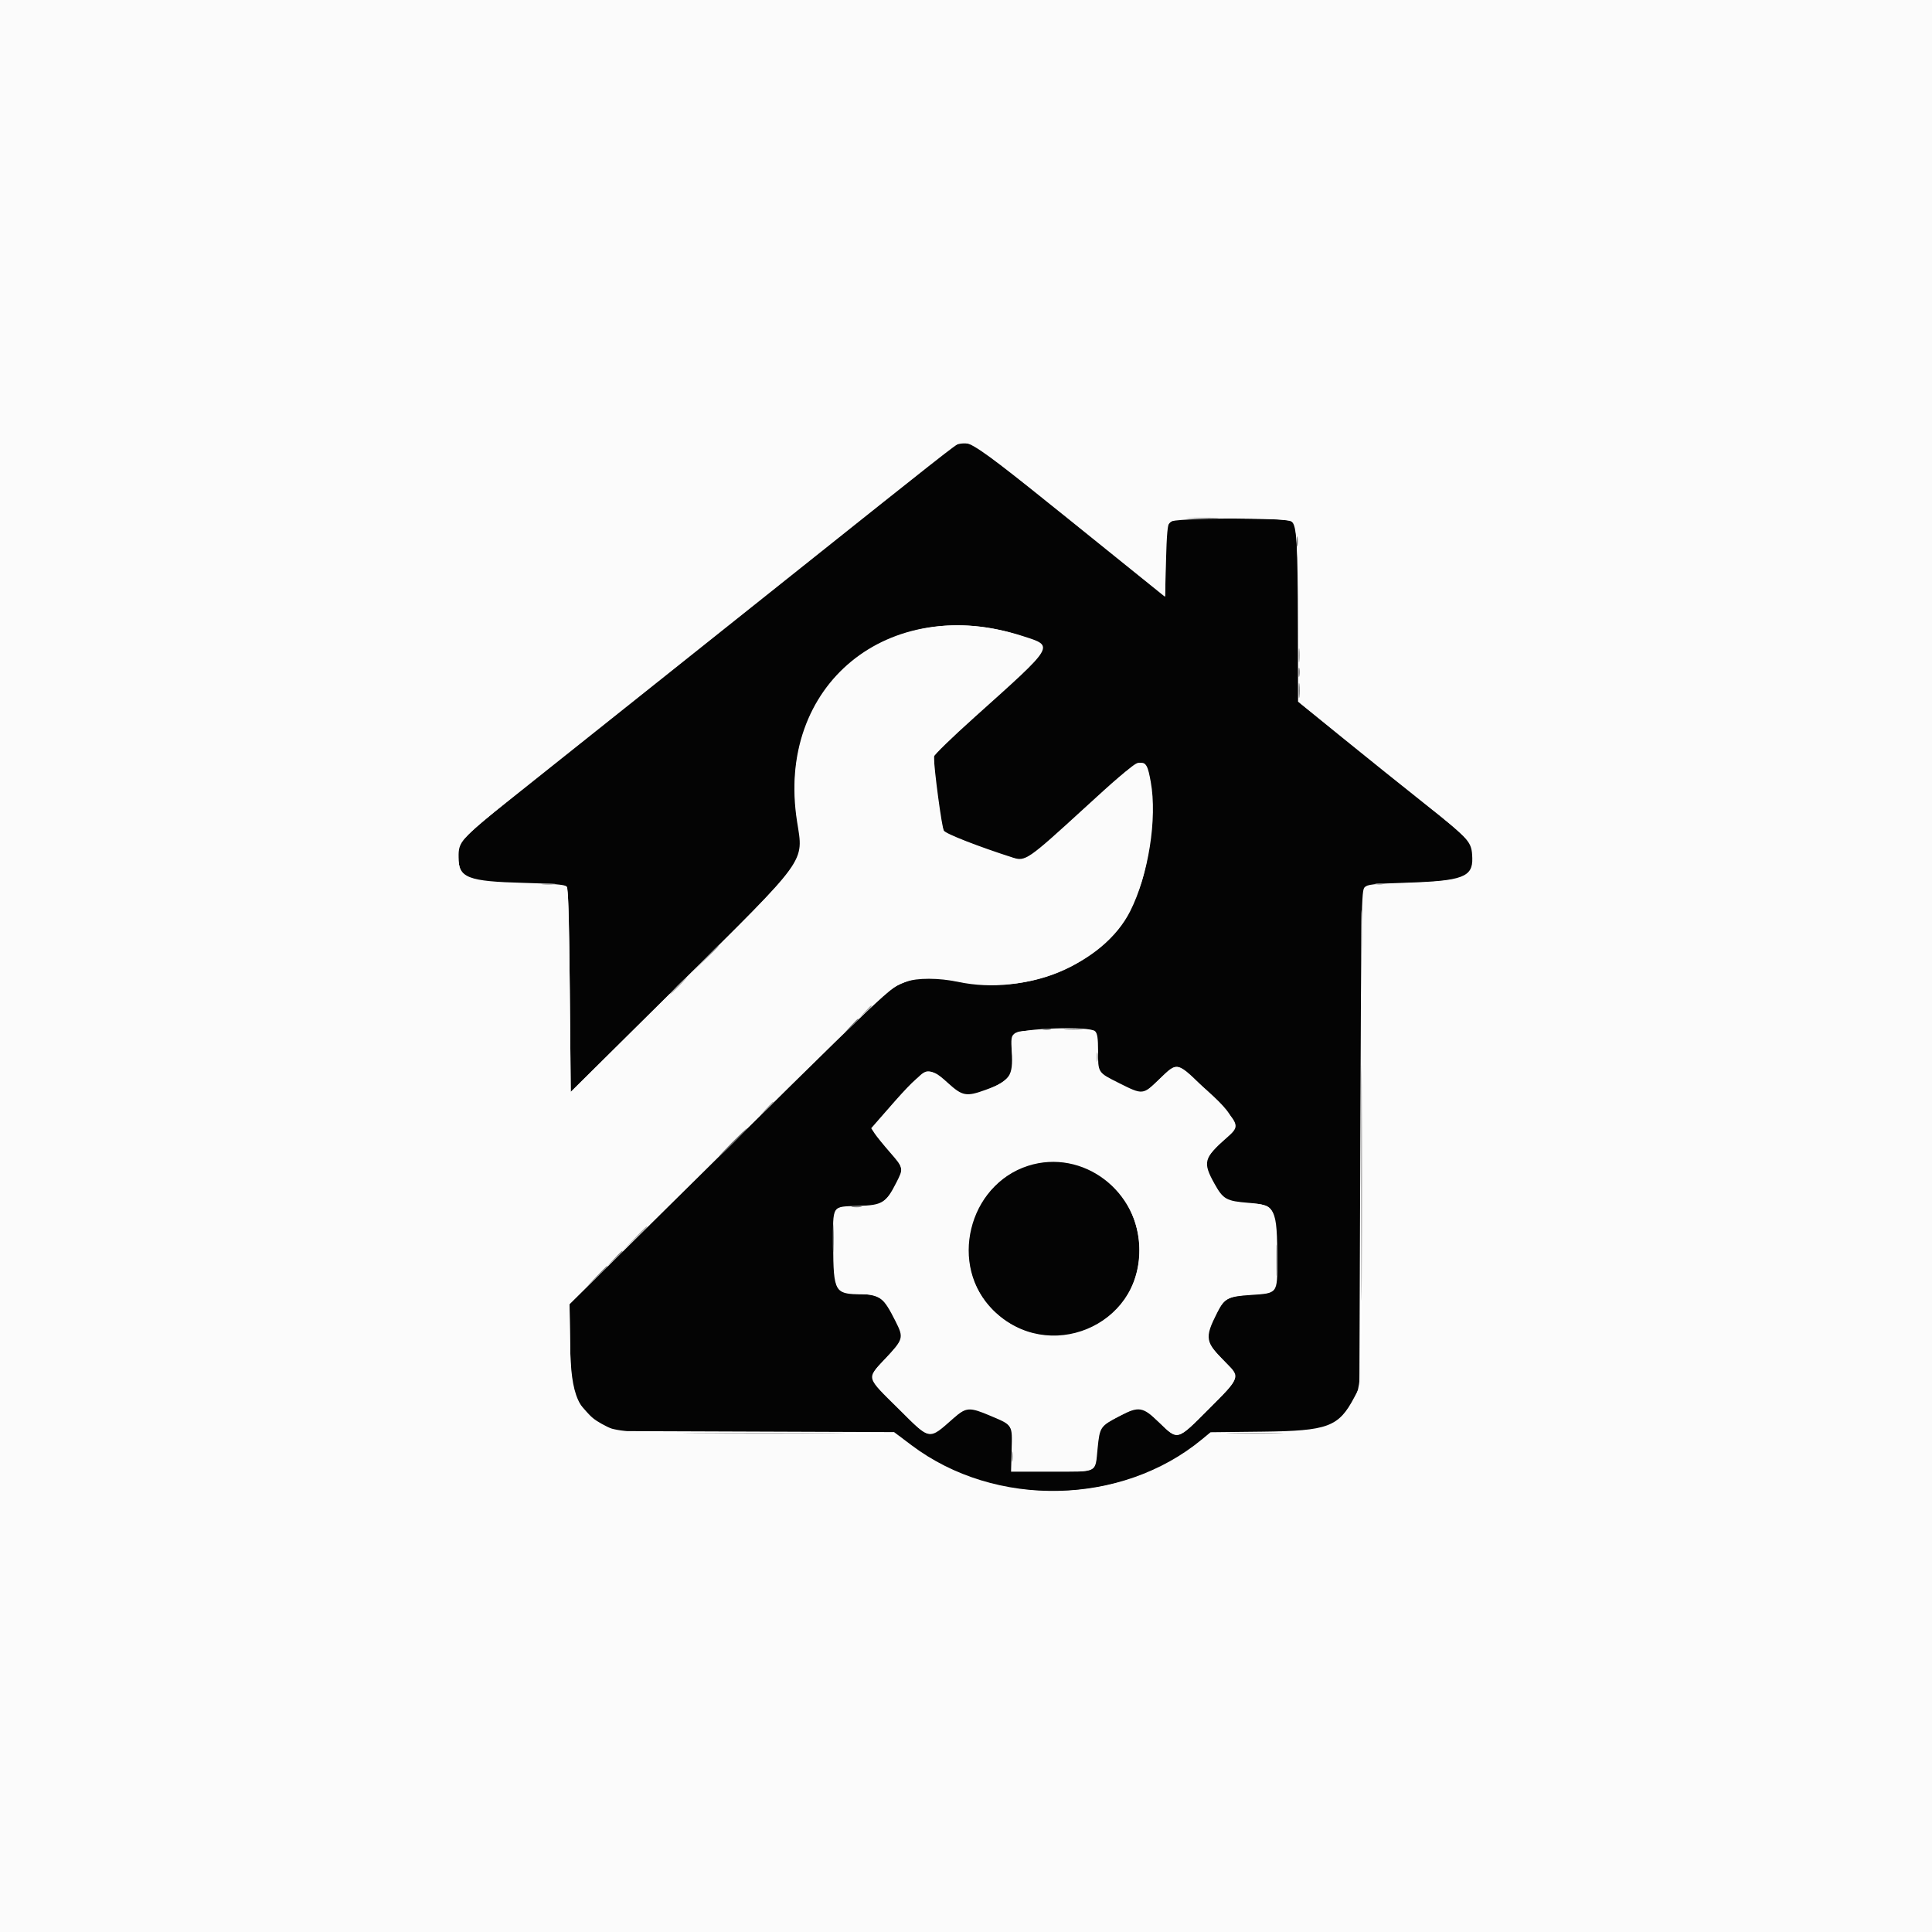
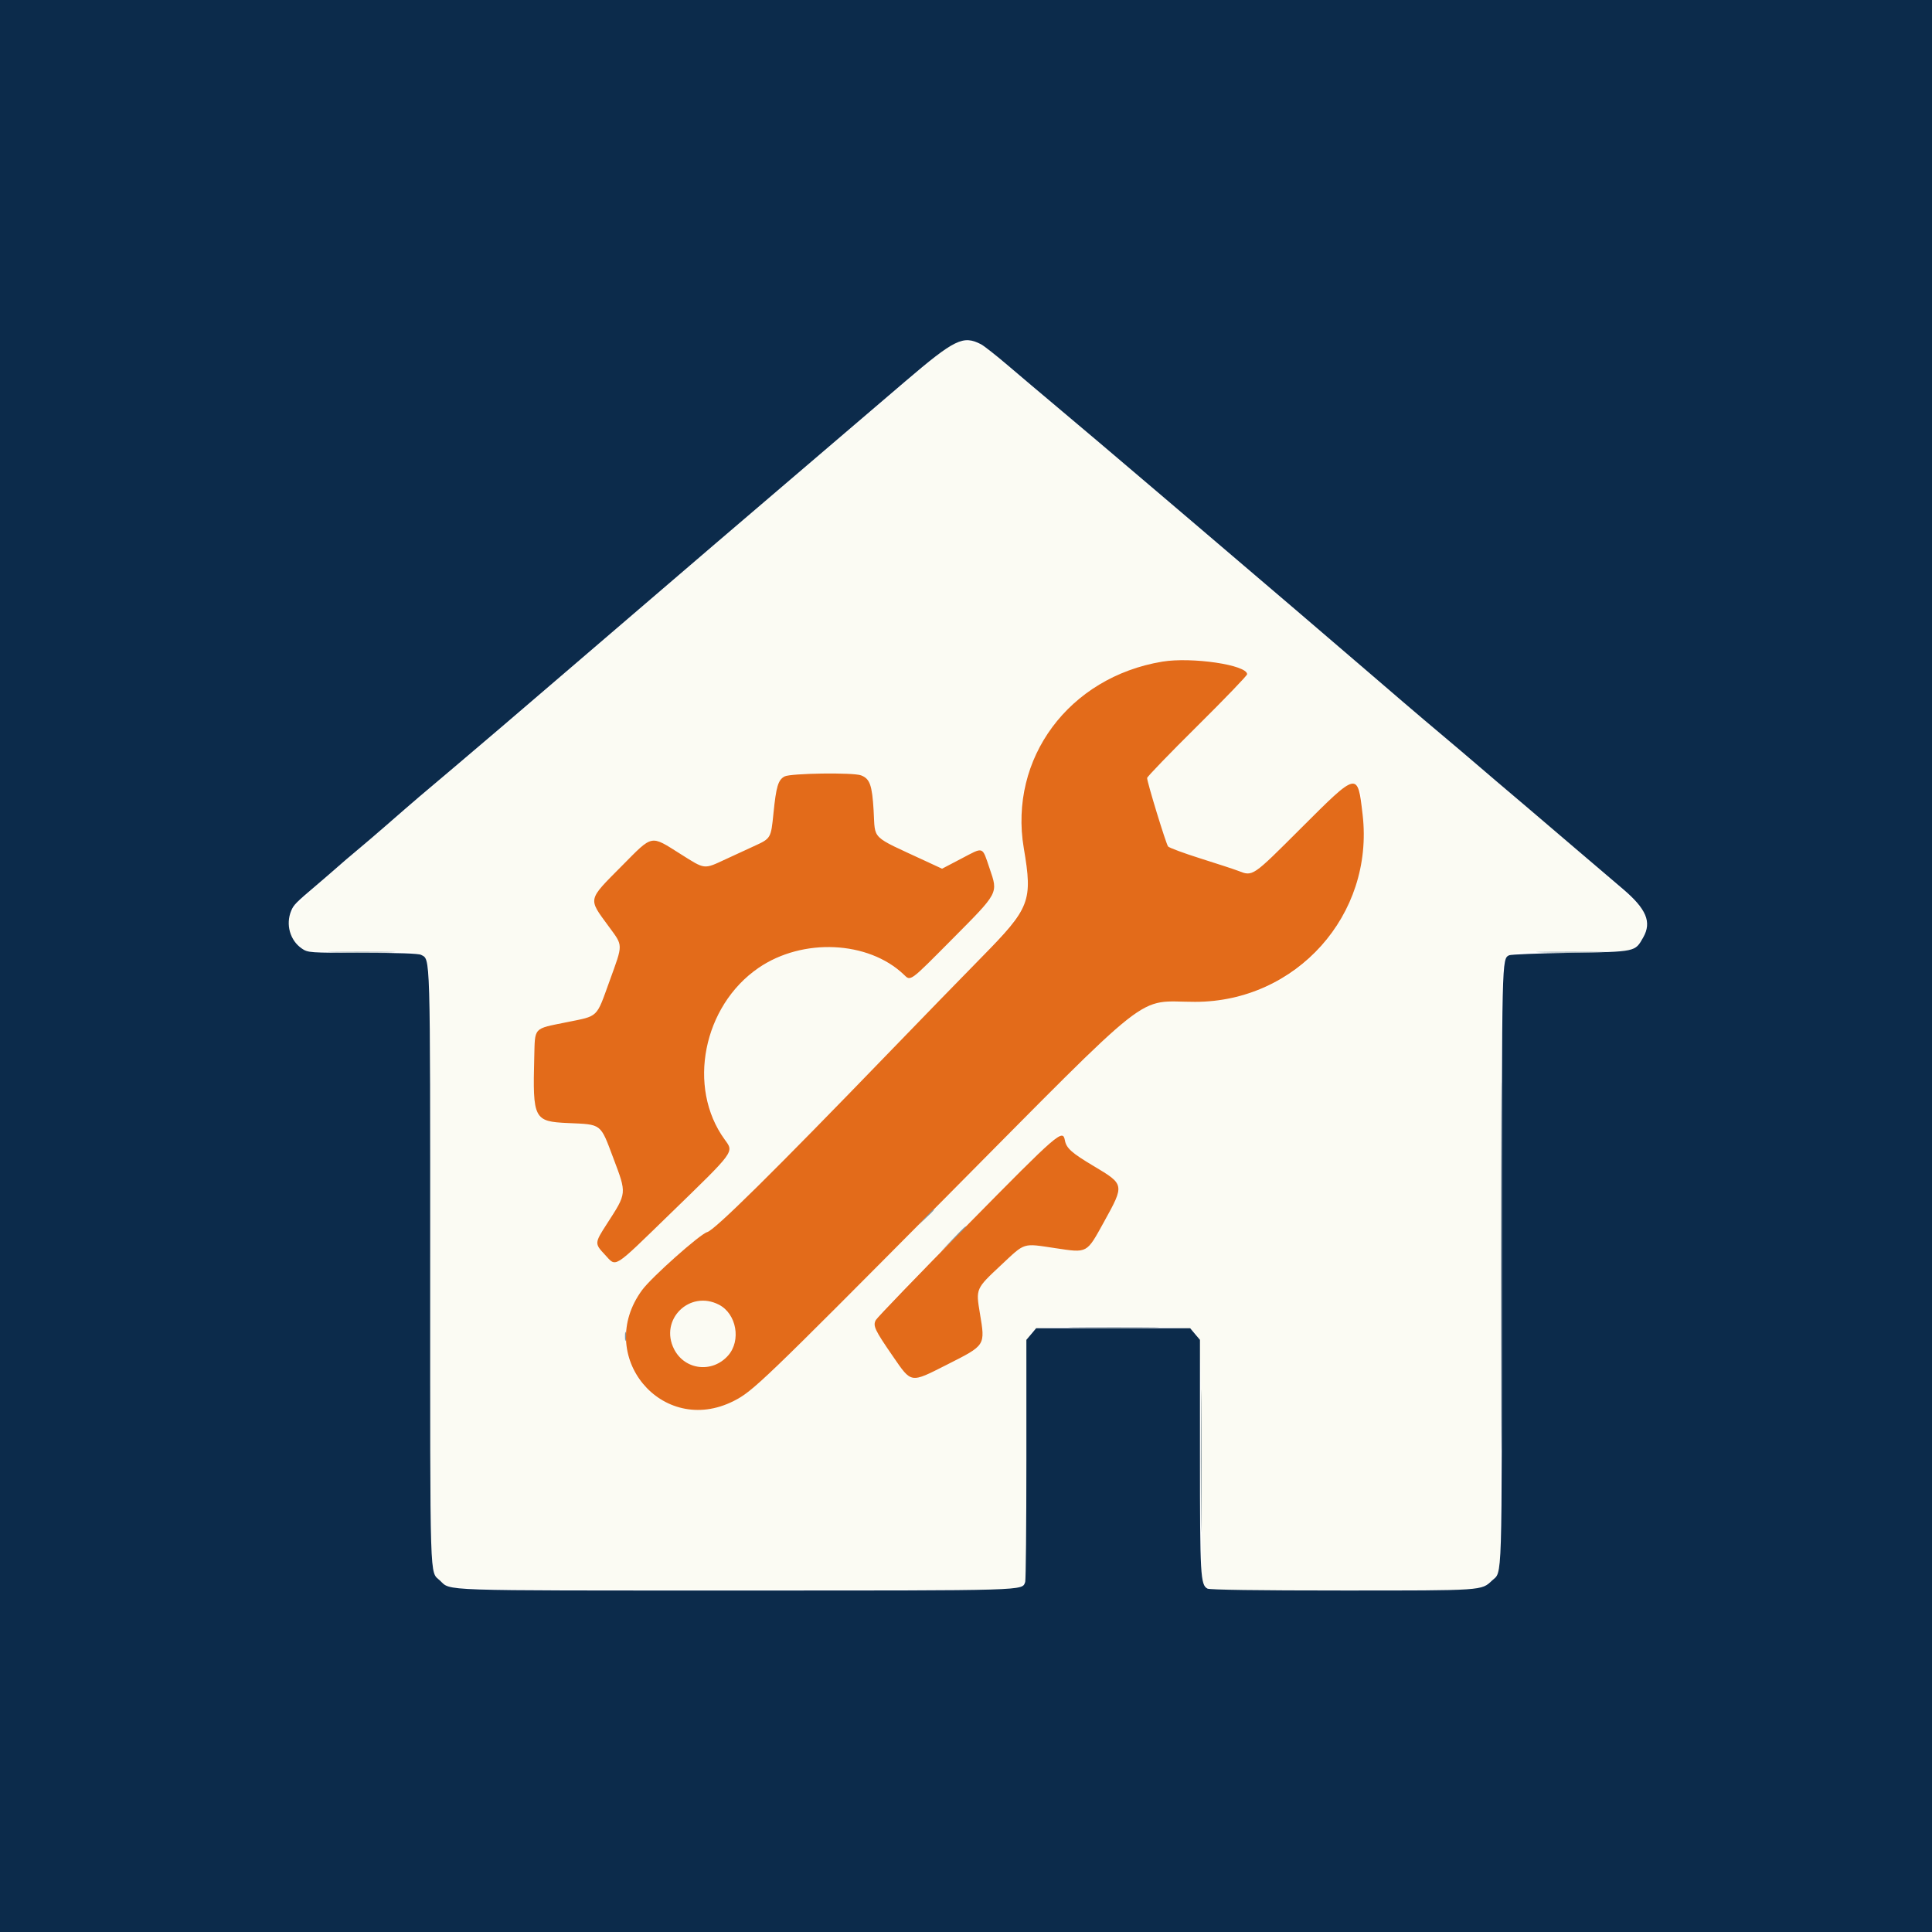
<svg xmlns="http://www.w3.org/2000/svg" id="svg" version="1.1" width="400" height="400" viewBox="0, 0, 400,400">
  <g id="svgg">
-     <path id="path0" d="M197.158 92.739 C 196.394 93.258,189.646 98.566,182.162 104.536 C 174.678 110.506,164.248 118.819,158.984 123.009 C 153.721 127.199,141.680 136.793,132.227 144.328 C 122.773 151.863,110.773 161.423,105.559 165.572 C 95.396 173.659,94.922 174.192,94.922 177.538 C 94.922 181.748,96.840 182.492,108.478 182.793 C 114.512 182.950,116.898 183.146,117.267 183.515 C 117.664 183.914,117.816 188.552,117.969 205.041 L 118.164 226.059 140.483 203.948 C 167.423 177.259,166.378 178.702,165.022 170.076 C 160.581 141.812,183.875 122.719,211.821 131.717 C 218.340 133.816,218.567 133.435,201.845 148.428 C 197.178 152.612,193.359 156.319,193.359 156.667 C 193.359 159.130,194.999 171.353,195.413 171.977 C 195.863 172.655,202.393 175.207,209.701 177.562 C 212.279 178.392,212.829 178.013,224.377 167.437 C 236.888 155.980,237.160 155.872,238.251 161.888 C 239.628 169.475,237.762 181.194,233.988 188.666 C 228.469 199.593,212.322 206.238,198.438 203.297 C 194.373 202.436,189.849 202.426,187.555 203.273 C 184.030 204.574,186.465 202.261,133.268 254.858 L 117.903 270.050 118.034 278.287 C 118.205 289.098,119.664 292.389,125.586 295.322 L 127.539 296.289 156.325 296.396 L 185.112 296.504 188.747 299.238 C 206.112 312.298,232.210 311.763,248.854 298.006 L 250.638 296.531 261.354 296.410 C 274.948 296.257,277.160 295.434,280.371 289.342 L 281.445 287.305 281.641 235.854 C 281.826 187.131,281.873 184.366,282.533 183.705 C 283.139 183.100,284.278 182.975,291.166 182.760 C 302.751 182.397,304.944 181.580,304.823 177.669 C 304.718 174.274,304.359 173.859,295.359 166.724 C 290.714 163.041,282.827 156.710,277.832 152.654 L 268.750 145.280 268.722 129.964 C 268.690 112.229,268.480 108.762,267.392 107.966 C 266.181 107.081,242.881 107.173,242.138 108.066 C 241.742 108.543,241.551 110.651,241.406 116.141 L 241.211 123.570 232.813 116.804 C 198.019 88.773,200.517 90.460,197.158 92.739 M226.730 213.504 C 227.195 213.970,227.344 214.953,227.344 217.574 C 227.344 222.148,227.261 222.021,231.684 224.240 C 236.620 226.718,236.631 226.717,240.013 223.438 C 243.883 219.685,243.601 219.607,250.278 226.284 C 256.797 232.803,256.884 233.021,254.004 235.541 C 249.220 239.727,248.974 240.639,251.434 245.058 C 253.242 248.308,253.901 248.677,258.525 249.039 C 264.100 249.475,264.429 250.143,264.445 261.035 C 264.455 267.869,264.554 267.742,258.968 268.108 C 254.157 268.424,253.527 268.756,251.999 271.785 C 249.335 277.067,249.480 277.867,253.892 282.213 C 256.830 285.106,256.802 285.178,250.298 291.694 C 243.627 298.377,243.901 298.302,240.013 294.531 C 236.594 291.216,235.793 291.087,231.771 293.198 C 227.788 295.289,227.696 295.425,227.248 299.865 C 226.722 305.074,227.487 304.688,217.702 304.688 L 209.328 304.688 209.449 300.212 C 209.593 294.902,209.717 295.103,205.065 293.131 C 200.689 291.277,200.042 291.319,197.421 293.627 C 192.212 298.214,192.729 298.295,186.203 291.856 C 179.194 284.938,179.364 285.531,183.202 281.399 C 187.083 277.220,187.144 276.997,185.386 273.506 C 182.923 268.615,182.119 267.969,178.494 267.969 C 172.815 267.969,172.556 267.531,172.501 257.810 C 172.452 249.333,172.122 249.847,177.740 249.673 C 182.690 249.520,183.434 249.060,185.582 244.835 C 187.096 241.858,187.089 241.828,184.252 238.572 C 182.895 237.016,181.468 235.258,181.081 234.666 L 180.377 233.590 182.161 231.541 C 191.760 220.518,192.023 220.381,196.254 224.215 C 199.275 226.954,200.057 227.096,204.072 225.639 C 209.072 223.824,209.785 222.789,209.474 217.798 C 209.304 215.087,209.376 214.548,209.971 214.054 C 211.384 212.879,225.638 212.412,226.730 213.504 M212.853 241.366 C 200.403 245.350,196.352 262.121,205.628 271.278 C 216.943 282.449,235.992 274.607,235.928 258.805 C 235.879 246.597,224.168 237.746,212.853 241.366 " stroke="none" fill="#040404" fill-rule="evenodd" />
-     <path id="path1" d="M0.000 200.000 L 0.000 400.000 200.000 400.000 L 400.000 400.000 400.000 200.000 L 400.000 0.000 200.000 0.000 L 0.000 0.000 0.000 200.000 M202.884 92.768 C 203.671 93.302,209.078 97.565,214.899 102.241 C 220.721 106.916,229.022 113.586,233.347 117.061 L 241.211 123.379 241.317 116.040 C 241.458 106.228,239.934 107.194,255.026 107.352 C 266.282 107.469,267.039 107.522,267.773 108.241 C 268.568 109.017,268.794 114.665,269.092 141.212 L 269.141 145.509 271.821 147.657 C 306.966 175.816,304.629 173.743,304.927 177.021 C 305.347 181.647,303.713 182.360,291.606 182.838 C 284.170 183.131,282.951 183.267,282.524 183.850 C 282.134 184.384,282.030 194.866,282.025 234.352 C 282.019 288.139,282.071 286.731,279.946 290.357 C 276.822 295.688,274.137 296.589,260.788 296.792 L 250.286 296.951 248.270 298.593 C 234.366 309.918,212.297 312.045,195.610 303.669 C 192.542 302.129,187.619 298.867,186.507 297.638 C 185.835 296.895,185.098 296.875,159.021 296.867 C 126.058 296.858,125.601 296.803,121.532 292.389 C 118.402 288.993,118.181 288.105,118.040 278.318 L 117.917 269.722 137.767 250.170 C 183.931 204.700,183.370 205.237,186.101 203.893 C 189.511 202.214,192.301 202.021,197.774 203.086 C 215.617 206.556,231.202 198.348,236.264 182.813 C 239.088 174.146,239.249 159.374,236.534 158.137 C 235.299 157.574,235.691 157.268,224.427 167.575 C 212.571 178.425,212.625 178.385,210.417 177.839 C 206.974 176.988,196.254 172.978,195.547 172.277 C 194.815 171.551,193.408 162.015,193.372 157.538 L 193.359 155.897 204.483 145.862 C 217.964 133.701,217.852 133.916,211.821 131.819 C 185.098 122.526,160.838 141.880,165.039 169.141 C 166.539 178.874,168.058 176.710,140.720 203.781 L 118.164 226.117 117.969 205.070 C 117.844 191.612,117.630 183.880,117.377 183.627 C 117.153 183.402,113.673 183.132,109.369 183.004 C 96.601 182.626,94.922 181.967,94.922 177.339 C 94.922 173.666,92.772 175.593,129.423 146.406 C 147.293 132.175,169.648 114.365,179.102 106.828 C 188.555 99.290,196.724 92.825,197.255 92.460 C 198.690 91.475,201.179 91.611,202.884 92.768 M210.699 213.664 C 209.500 214.148,209.315 214.993,209.609 218.618 L 209.872 221.861 208.354 223.364 C 206.632 225.070,201.154 227.160,199.495 226.743 C 198.983 226.615,197.383 225.445,195.942 224.143 C 192.740 221.254,191.852 221.130,189.868 223.296 C 189.103 224.132,186.807 226.632,184.766 228.852 C 182.725 231.073,180.927 233.113,180.770 233.387 C 180.590 233.702,181.634 235.229,183.602 237.534 C 187.064 241.587,187.202 242.053,185.772 244.837 C 183.527 249.207,182.114 249.974,176.277 249.991 C 172.327 250.002,172.564 249.408,172.728 258.907 C 172.882 267.768,172.807 267.642,178.110 267.896 C 182.200 268.091,183.237 268.862,185.535 273.415 C 187.289 276.888,187.194 277.258,183.594 281.008 C 179.568 285.201,179.480 284.795,185.840 291.355 C 192.049 297.758,192.159 297.803,195.310 295.215 C 200.724 290.767,200.184 290.893,205.078 292.934 C 209.538 294.794,209.865 295.320,209.704 300.356 L 209.573 304.492 217.641 304.598 C 227.272 304.724,226.732 304.985,227.083 300.035 C 227.403 295.536,227.605 295.238,231.778 293.143 C 236.248 290.898,236.232 290.896,239.844 294.336 C 243.970 298.266,243.603 298.360,250.278 291.684 C 256.962 285.001,256.867 285.383,252.882 281.200 C 249.398 277.543,249.310 276.919,251.630 272.330 C 253.431 268.766,254.067 268.396,259.067 267.995 C 264.516 267.559,264.063 268.282,264.060 260.036 C 264.057 249.465,264.027 249.409,258.299 249.145 C 253.885 248.941,253.159 248.493,251.091 244.692 C 248.945 240.750,249.029 240.343,252.771 236.509 C 256.822 232.359,256.354 231.306,246.767 222.997 C 243.458 220.129,243.633 220.113,239.846 223.655 C 236.242 227.024,236.775 226.976,231.619 224.397 C 227.207 222.189,227.163 222.125,227.150 217.818 C 227.144 215.860,226.999 214.038,226.828 213.770 C 226.463 213.197,212.087 213.103,210.699 213.664 M222.054 240.832 C 239.918 245.485,240.693 270.920,223.127 276.027 C 211.943 279.278,200.418 270.530,200.395 258.773 C 200.372 247.129,211.342 238.042,222.054 240.832 " stroke="none" fill="#fbfbfb" fill-rule="evenodd" />
-     <path id="path2" d="M246.174 107.321 C 247.615 107.395,250.076 107.396,251.643 107.322 C 253.210 107.247,252.031 107.186,249.023 107.185 C 246.016 107.185,244.734 107.246,246.174 107.321 M268.871 135.742 C 268.873 137.031,268.946 137.512,269.033 136.809 C 269.120 136.107,269.118 135.053,269.029 134.466 C 268.940 133.879,268.869 134.453,268.871 135.742 M112.409 183.096 C 113.111 183.183,114.166 183.181,114.753 183.092 C 115.340 183.002,114.766 182.931,113.477 182.934 C 112.188 182.936,111.707 183.009,112.409 183.096 M284.863 183.082 C 285.239 183.180,285.854 183.180,286.230 183.082 C 286.606 182.984,286.299 182.903,285.547 182.903 C 284.795 182.903,284.487 182.984,284.863 183.082 M281.806 193.555 C 281.806 198.066,281.863 199.859,281.932 197.537 C 282.002 195.216,282.001 191.525,281.932 189.334 C 281.862 187.144,281.806 189.043,281.806 193.555 M140.234 204.102 C 139.286 205.068,138.597 205.859,138.705 205.859 C 138.812 205.859,139.676 205.068,140.625 204.102 C 141.574 203.135,142.262 202.344,142.155 202.344 C 142.047 202.344,141.183 203.135,140.234 204.102 M179.077 209.473 L 177.930 210.742 179.199 209.595 C 180.383 208.525,180.648 208.203,180.347 208.203 C 180.279 208.203,179.708 208.774,179.077 209.473 M220.605 213.177 C 221.519 213.259,223.013 213.259,223.926 213.177 C 224.839 213.094,224.092 213.027,222.266 213.027 C 220.439 213.027,219.692 213.094,220.605 213.177 M227.052 218.945 C 227.056 219.805,227.136 220.110,227.229 219.624 C 227.323 219.138,227.319 218.435,227.222 218.062 C 227.124 217.688,227.047 218.086,227.052 218.945 M158.573 229.590 L 157.227 231.055 158.691 229.709 C 160.055 228.456,160.336 228.125,160.038 228.125 C 159.972 228.125,159.313 228.784,158.573 229.590 M131.239 256.543 L 128.711 259.180 131.348 256.652 C 132.798 255.262,133.984 254.075,133.984 254.015 C 133.984 253.728,133.587 254.094,131.239 256.543 M264.216 260.938 C 264.216 263.838,264.277 265.024,264.352 263.574 C 264.427 262.124,264.427 259.751,264.352 258.301 C 264.277 256.851,264.216 258.037,264.216 260.938 M144.629 296.777 C 152.095 296.837,164.312 296.837,171.777 296.777 C 179.243 296.718,173.135 296.669,158.203 296.669 C 143.271 296.669,137.163 296.718,144.629 296.777 M254.980 296.776 C 257.612 296.844,261.919 296.844,264.551 296.776 C 267.183 296.709,265.029 296.653,259.766 296.653 C 254.502 296.653,252.349 296.709,254.980 296.776 M209.481 301.563 C 209.481 302.529,209.558 302.925,209.651 302.441 C 209.744 301.958,209.744 301.167,209.651 300.684 C 209.558 300.200,209.481 300.596,209.481 301.563 " stroke="none" fill="#a1a1a1" fill-rule="evenodd" />
-     <path id="path3" d="M268.849 139.258 C 268.853 140.117,268.933 140.423,269.026 139.937 C 269.120 139.451,269.116 138.748,269.018 138.374 C 268.921 138.001,268.844 138.398,268.849 139.258 M281.829 244.727 C 281.829 266.641,281.876 275.548,281.934 264.521 C 281.991 253.494,281.991 235.564,281.933 224.677 C 281.876 213.790,281.829 222.813,281.829 244.727 M176.465 249.885 C 176.948 249.978,177.739 249.978,178.223 249.885 C 178.706 249.792,178.311 249.716,177.344 249.716 C 176.377 249.716,175.981 249.792,176.465 249.885 M127.130 260.645 L 125.586 262.305 127.246 260.761 C 128.159 259.911,128.906 259.164,128.906 259.100 C 128.906 258.805,128.566 259.101,127.130 260.645 " stroke="none" fill="#7d7c7d" fill-rule="evenodd" />
-     <path id="path4" d="M268.466 112.109 C 268.466 113.076,268.542 113.472,268.635 112.988 C 268.728 112.505,268.728 111.714,268.635 111.230 C 268.542 110.747,268.466 111.143,268.466 112.109 M268.875 142.969 C 268.875 144.365,268.946 144.937,269.033 144.238 C 269.119 143.540,269.119 142.397,269.033 141.699 C 268.946 141.001,268.875 141.572,268.875 142.969 M145.888 198.535 L 143.164 201.367 145.996 198.643 C 148.626 196.113,149.007 195.703,148.720 195.703 C 148.661 195.703,147.386 196.978,145.888 198.535 M176.151 212.402 L 174.805 213.867 176.270 212.521 C 177.633 211.268,177.914 210.938,177.616 210.938 C 177.550 210.938,176.891 211.597,176.151 212.402 M215.923 213.167 C 216.408 213.260,217.112 213.257,217.485 213.159 C 217.858 213.061,217.461 212.985,216.602 212.989 C 215.742 212.993,215.437 213.073,215.923 213.167 M151.563 236.523 C 149.962 238.135,148.740 239.453,148.848 239.453 C 148.955 239.453,150.353 238.135,151.953 236.523 C 153.554 234.912,154.775 233.594,154.668 233.594 C 154.561 233.594,153.163 234.912,151.563 236.523 M172.415 256.445 C 172.416 259.023,172.479 260.027,172.555 258.676 C 172.632 257.325,172.631 255.216,172.554 253.989 C 172.477 252.762,172.414 253.867,172.415 256.445 M123.424 264.355 L 121.289 266.602 123.535 264.466 C 125.622 262.483,125.960 262.109,125.670 262.109 C 125.609 262.109,124.598 263.120,123.424 264.355 " stroke="none" fill="#727475" fill-rule="evenodd" />
+     <path id="path0" d="M196.985 71.387 C 195.757 72.061,193.826 73.674,174.417 90.234 C 169.003 94.854,163.635 99.424,162.488 100.391 C 161.341 101.357,158.897 103.439,157.057 105.017 C 155.216 106.594,152.744 108.713,151.563 109.726 C 150.381 110.738,145.459 114.965,140.625 119.119 C 135.791 123.274,130.969 127.395,129.910 128.278 C 128.851 129.160,127.181 130.599,126.199 131.475 C 125.217 132.350,121.338 135.688,117.578 138.892 C 113.818 142.095,110.654 144.815,110.547 144.936 C 110.275 145.240,100.077 153.928,93.369 159.570 C 90.304 162.148,84.943 166.719,81.456 169.727 C 77.969 172.734,71.928 177.920,68.030 181.250 C 58.660 189.257,57.550 192.002,62.125 195.852 L 63.341 196.875 74.419 196.875 C 86.408 196.875,87.097 196.976,88.280 198.916 C 89.050 200.180,89.060 200.918,89.061 262.024 C 89.063 329.656,88.911 325.379,91.383 327.460 C 93.378 329.139,91.999 329.102,152.671 329.102 L 210.615 329.102 211.557 328.006 L 212.500 326.910 212.500 302.113 C 212.500 274.775,212.398 275.911,214.928 275.029 C 216.906 274.340,245.066 274.462,246.428 275.166 C 248.672 276.327,248.623 275.743,248.742 302.812 L 248.850 327.695 249.881 328.506 C 250.906 329.312,251.088 329.316,278.288 329.209 L 305.664 329.102 307.291 328.231 C 308.186 327.753,309.285 326.847,309.733 326.218 L 310.547 325.075 310.645 262.440 C 310.737 203.334,310.781 199.748,311.431 198.791 C 312.673 196.964,313.338 196.875,325.786 196.875 L 337.473 196.875 338.807 195.703 C 339.683 194.934,340.291 193.938,340.577 192.802 C 341.005 191.104,340.970 190.764,340.139 188.548 C 339.781 187.591,327.636 176.799,315.279 166.456 C 313.643 165.087,309.592 161.659,306.277 158.839 C 302.961 156.019,298.284 152.041,295.883 150.000 C 288.068 143.358,281.909 138.094,281.477 137.689 C 281.245 137.471,276.309 133.260,270.508 128.332 C 264.707 123.403,257.396 117.166,254.262 114.471 C 249.031 109.973,236.869 99.609,227.177 91.390 C 223.729 88.466,216.524 82.412,214.254 80.533 C 211.039 77.870,207.924 75.227,205.664 73.246 C 202.804 70.738,199.468 70.023,196.985 71.387 M254.262 137.653 C 259.621 138.996,259.947 138.345,247.949 150.246 C 242.202 155.946,237.500 160.838,237.500 161.115 C 237.500 161.865,240.969 173.477,241.528 174.597 C 242.050 175.645,242.144 175.683,252.067 178.875 C 255.460 179.966,258.622 180.859,259.095 180.859 C 259.697 180.859,262.775 178.044,269.333 171.494 C 281.712 159.131,282.153 159.157,282.157 172.266 C 282.164 192.477,267.368 207.422,247.352 207.422 C 234.947 207.422,239.763 203.629,195.449 248.301 C 158.169 285.882,155.946 288.016,151.988 290.021 C 137.477 297.375,123.320 281.639,132.279 268.115 C 134.284 265.089,144.587 255.589,146.393 255.102 C 148.074 254.649,156.214 246.566,190.182 211.618 C 215.051 186.032,213.715 188.114,212.148 177.410 C 210.832 168.421,211.071 164.969,213.439 158.789 C 219.710 142.421,237.186 133.374,254.262 137.653 M178.274 160.529 C 180.078 161.215,180.549 162.527,180.892 167.819 C 181.279 173.781,180.662 173.056,188.519 176.784 L 195.016 179.867 199.082 177.726 C 203.765 175.262,203.361 175.111,204.938 179.908 C 206.624 185.038,206.791 184.726,197.152 194.432 C 192.617 198.998,188.761 202.734,188.583 202.734 C 188.404 202.734,187.353 202.019,186.246 201.144 C 172.337 190.150,151.433 197.580,146.602 215.234 C 144.804 221.806,146.423 231.221,150.203 236.177 C 151.995 238.527,152.130 238.348,138.861 251.213 C 126.691 263.012,127.687 262.389,125.225 259.757 C 123.066 257.449,123.071 257.385,125.771 253.125 C 126.792 251.514,128.022 249.418,128.504 248.468 L 129.381 246.742 128.375 243.781 C 124.634 232.775,124.674 232.817,117.795 232.520 C 110.573 232.208,110.612 232.272,110.570 220.680 C 110.541 212.488,110.107 213.076,117.224 211.646 C 123.982 210.287,123.347 210.861,125.959 203.740 C 129.121 195.120,129.149 196.030,125.581 191.194 C 121.724 185.966,121.572 186.549,128.643 179.395 C 135.237 172.723,134.586 172.864,140.820 176.754 C 146.343 180.200,145.391 180.047,149.558 178.163 C 160.565 173.187,159.555 174.105,160.130 168.555 C 161.035 159.817,160.616 160.160,170.385 160.158 C 174.184 160.157,177.735 160.324,178.274 160.529 M220.475 236.097 C 220.785 237.746,221.561 238.428,226.758 241.616 C 232.895 245.381,232.866 245.205,228.603 252.921 C 224.909 259.605,225.247 259.423,218.439 258.410 C 211.624 257.396,212.344 257.168,207.226 261.957 C 202.018 266.829,202.030 266.802,202.877 271.899 C 204.002 278.676,204.042 278.614,196.042 282.617 C 188.174 286.555,188.685 286.671,184.257 279.937 C 180.763 274.624,180.661 274.353,181.597 272.850 C 182.890 270.772,219.147 234.402,219.710 234.618 C 219.999 234.729,220.344 235.395,220.475 236.097 M143.668 269.510 C 138.153 271.261,137.001 278.708,141.758 281.857 C 146.296 284.860,152.341 281.610,152.343 276.166 C 152.345 271.817,147.678 268.236,143.668 269.510 " stroke="none" fill="#fbfbf3" fill-rule="evenodd" />
+     <path id="path1" d="M240.625 136.987 C 221.325 140.193,208.828 157.021,211.960 175.586 C 213.822 186.618,213.320 187.915,203.210 198.210 C 199.184 202.310,190.795 210.937,184.566 217.381 C 160.034 242.765,147.986 254.674,146.408 255.099 C 144.936 255.495,134.917 264.414,132.957 267.073 C 122.976 280.609,137.018 297.608,151.935 290.048 C 155.871 288.054,157.967 286.041,195.240 248.483 C 239.792 203.589,234.921 207.422,247.419 207.422 C 268.400 207.422,284.512 189.439,282.120 168.693 C 281.080 159.682,281.183 159.660,269.333 171.494 C 259.190 181.624,259.418 181.469,256.356 180.294 C 255.546 179.983,252.043 178.835,248.573 177.743 C 245.102 176.650,242.072 175.527,241.839 175.247 C 241.413 174.733,237.500 161.954,237.500 161.077 C 237.500 160.818,242.158 155.992,247.852 150.354 C 253.545 144.716,258.203 139.873,258.203 139.592 C 258.203 137.667,246.751 135.970,240.625 136.987 M162.434 160.754 C 161.101 161.478,160.699 162.811,160.140 168.359 C 159.614 173.593,159.625 173.574,156.055 175.210 C 154.551 175.900,151.946 177.101,150.266 177.880 C 145.635 180.026,146.074 180.078,140.831 176.774 C 134.616 172.859,135.226 172.735,128.816 179.205 C 121.575 186.513,121.710 185.904,126.013 191.789 C 129.045 195.935,129.034 195.289,126.206 203.097 C 123.385 210.885,124.017 210.280,117.260 211.651 C 110.342 213.054,110.771 212.588,110.609 218.866 C 110.277 231.715,110.527 232.204,117.598 232.516 C 124.640 232.826,124.258 232.530,126.988 239.792 C 129.789 247.243,129.822 246.909,125.636 253.409 C 123.090 257.361,123.083 257.467,125.225 259.757 C 127.683 262.385,126.697 262.999,138.659 251.387 C 152.345 238.101,151.976 238.603,150.028 235.915 C 142.214 225.128,145.547 208.273,157.053 200.389 C 166.184 194.133,179.757 194.762,187.131 201.784 C 188.580 203.165,188.210 203.436,197.152 194.432 C 206.821 184.696,206.656 185.006,204.905 179.848 C 203.306 175.137,203.747 175.298,199.103 177.730 L 195.042 179.856 191.564 178.240 C 180.084 172.903,181.247 174.039,180.876 167.801 C 180.563 162.538,180.091 161.220,178.274 160.529 C 176.626 159.903,163.663 160.086,162.434 160.754 M200.351 253.562 C 190.168 263.900,181.609 272.779,181.332 273.294 C 180.690 274.487,181.088 275.332,184.883 280.836 C 188.758 286.456,188.423 286.403,195.977 282.584 C 204.119 278.467,203.999 278.654,202.877 271.899 C 202.030 266.802,202.018 266.829,207.226 261.957 C 212.344 257.168,211.624 257.396,218.439 258.410 C 225.247 259.423,224.909 259.605,228.603 252.921 C 232.840 245.252,232.838 245.241,226.461 241.437 C 221.877 238.703,220.781 237.727,220.478 236.109 C 220.026 233.704,219.233 234.392,200.351 253.562 M148.849 270.128 C 152.484 272.008,153.486 277.524,150.757 280.632 C 147.493 284.349,141.755 283.671,139.551 279.309 C 136.474 273.218,142.781 266.990,148.849 270.128 " stroke="none" fill="#e36b1a" fill-rule="evenodd" />
+     <path id="path2" d="M0.000 200.000 L 0.000 400.000 200.000 400.000 L 400.000 400.000 400.000 200.000 L 400.000 0.000 200.000 0.000 L 0.000 0.000 0.000 200.000 M203.108 71.280 C 203.721 71.597,206.235 73.575,208.693 75.675 C 211.152 77.774,215.682 81.602,218.759 84.180 C 223.288 87.973,230.575 94.146,239.453 101.709 C 239.990 102.167,243.506 105.160,247.266 108.361 C 263.208 121.933,274.904 131.929,283.363 139.210 C 288.324 143.481,293.438 147.860,294.727 148.941 C 298.827 152.380,306.820 159.156,307.260 159.566 C 307.493 159.783,308.624 160.752,309.774 161.719 C 312.495 164.007,319.416 169.898,326.758 176.176 C 329.980 178.932,334.111 182.451,335.938 183.998 C 340.864 188.169,342.020 190.900,340.208 194.087 C 338.495 197.100,338.744 197.047,325.195 197.267 C 318.535 197.375,312.802 197.604,312.455 197.776 C 310.928 198.535,310.938 198.141,310.938 262.147 C 310.938 329.231,311.062 325.226,308.919 327.227 C 306.657 329.339,307.287 329.297,277.917 329.297 C 260.328 329.297,250.469 329.157,249.991 328.902 C 248.548 328.129,248.442 326.251,248.440 301.495 L 248.438 277.404 247.426 276.202 L 246.415 275.000 230.469 275.000 L 214.523 275.000 213.511 276.202 L 212.500 277.404 212.500 302.146 C 212.500 315.755,212.391 327.174,212.257 327.522 C 211.553 329.357,213.592 329.297,152.351 329.297 C 89.954 329.297,93.423 329.414,91.081 327.227 C 88.939 325.227,89.063 329.201,89.063 262.507 C 89.063 196.278,89.134 198.740,87.168 197.688 C 86.655 197.413,82.428 197.266,75.083 197.266 C 64.011 197.266,63.762 197.248,62.500 196.387 C 60.038 194.707,59.106 191.397,60.293 188.556 C 60.812 187.315,61.195 186.930,65.824 183.008 C 67.091 181.934,68.927 180.346,69.904 179.481 C 70.881 178.615,72.733 177.033,74.020 175.965 C 75.306 174.897,77.872 172.705,79.721 171.094 C 86.037 165.590,87.700 164.168,94.141 158.757 C 97.686 155.779,108.145 146.847,117.383 138.909 C 137.102 121.963,156.129 105.678,187.489 78.906 C 197.661 70.223,199.411 69.368,203.108 71.280 " stroke="none" fill="#0c2b4b" fill-rule="evenodd" />
+     <path id="path3" d="M69.262 197.167 C 72.444 197.233,77.542 197.233,80.590 197.167 C 83.639 197.101,81.035 197.047,74.805 197.047 C 68.574 197.048,66.080 197.102,69.262 197.167 M319.458 197.167 C 322.747 197.233,328.021 197.233,331.176 197.167 C 334.332 197.101,331.641 197.048,325.195 197.048 C 318.750 197.048,316.168 197.102,319.458 197.167 M310.737 262.305 C 310.737 296.250,310.783 310.079,310.840 293.036 C 310.896 275.992,310.896 248.219,310.840 231.317 C 310.783 214.415,310.737 228.359,310.737 262.305 M191.583 252.051 L 190.039 253.711 191.699 252.167 C 193.243 250.731,193.539 250.391,193.243 250.391 C 193.180 250.391,192.432 251.138,191.583 252.051 M197.254 256.543 L 194.727 259.180 197.363 256.652 C 198.813 255.262,200.000 254.075,200.000 254.015 C 200.000 253.728,199.602 254.094,197.254 256.543 M222.923 274.902 C 227.045 274.965,233.900 274.965,238.158 274.902 C 242.415 274.839,239.043 274.787,230.664 274.787 C 222.285 274.787,218.802 274.839,222.923 274.902 M129.395 276.758 C 129.400 277.617,129.480 277.923,129.573 277.437 C 129.667 276.951,129.663 276.248,129.565 275.874 C 129.467 275.501,129.391 275.898,129.395 276.758 M248.621 302.539 C 248.621 315.645,248.670 320.949,248.730 314.327 C 248.790 307.705,248.790 296.983,248.730 290.499 C 248.670 284.016,248.621 289.434,248.621 302.539 " stroke="none" fill="#84949c" fill-rule="evenodd" />
  </g>
</svg>
